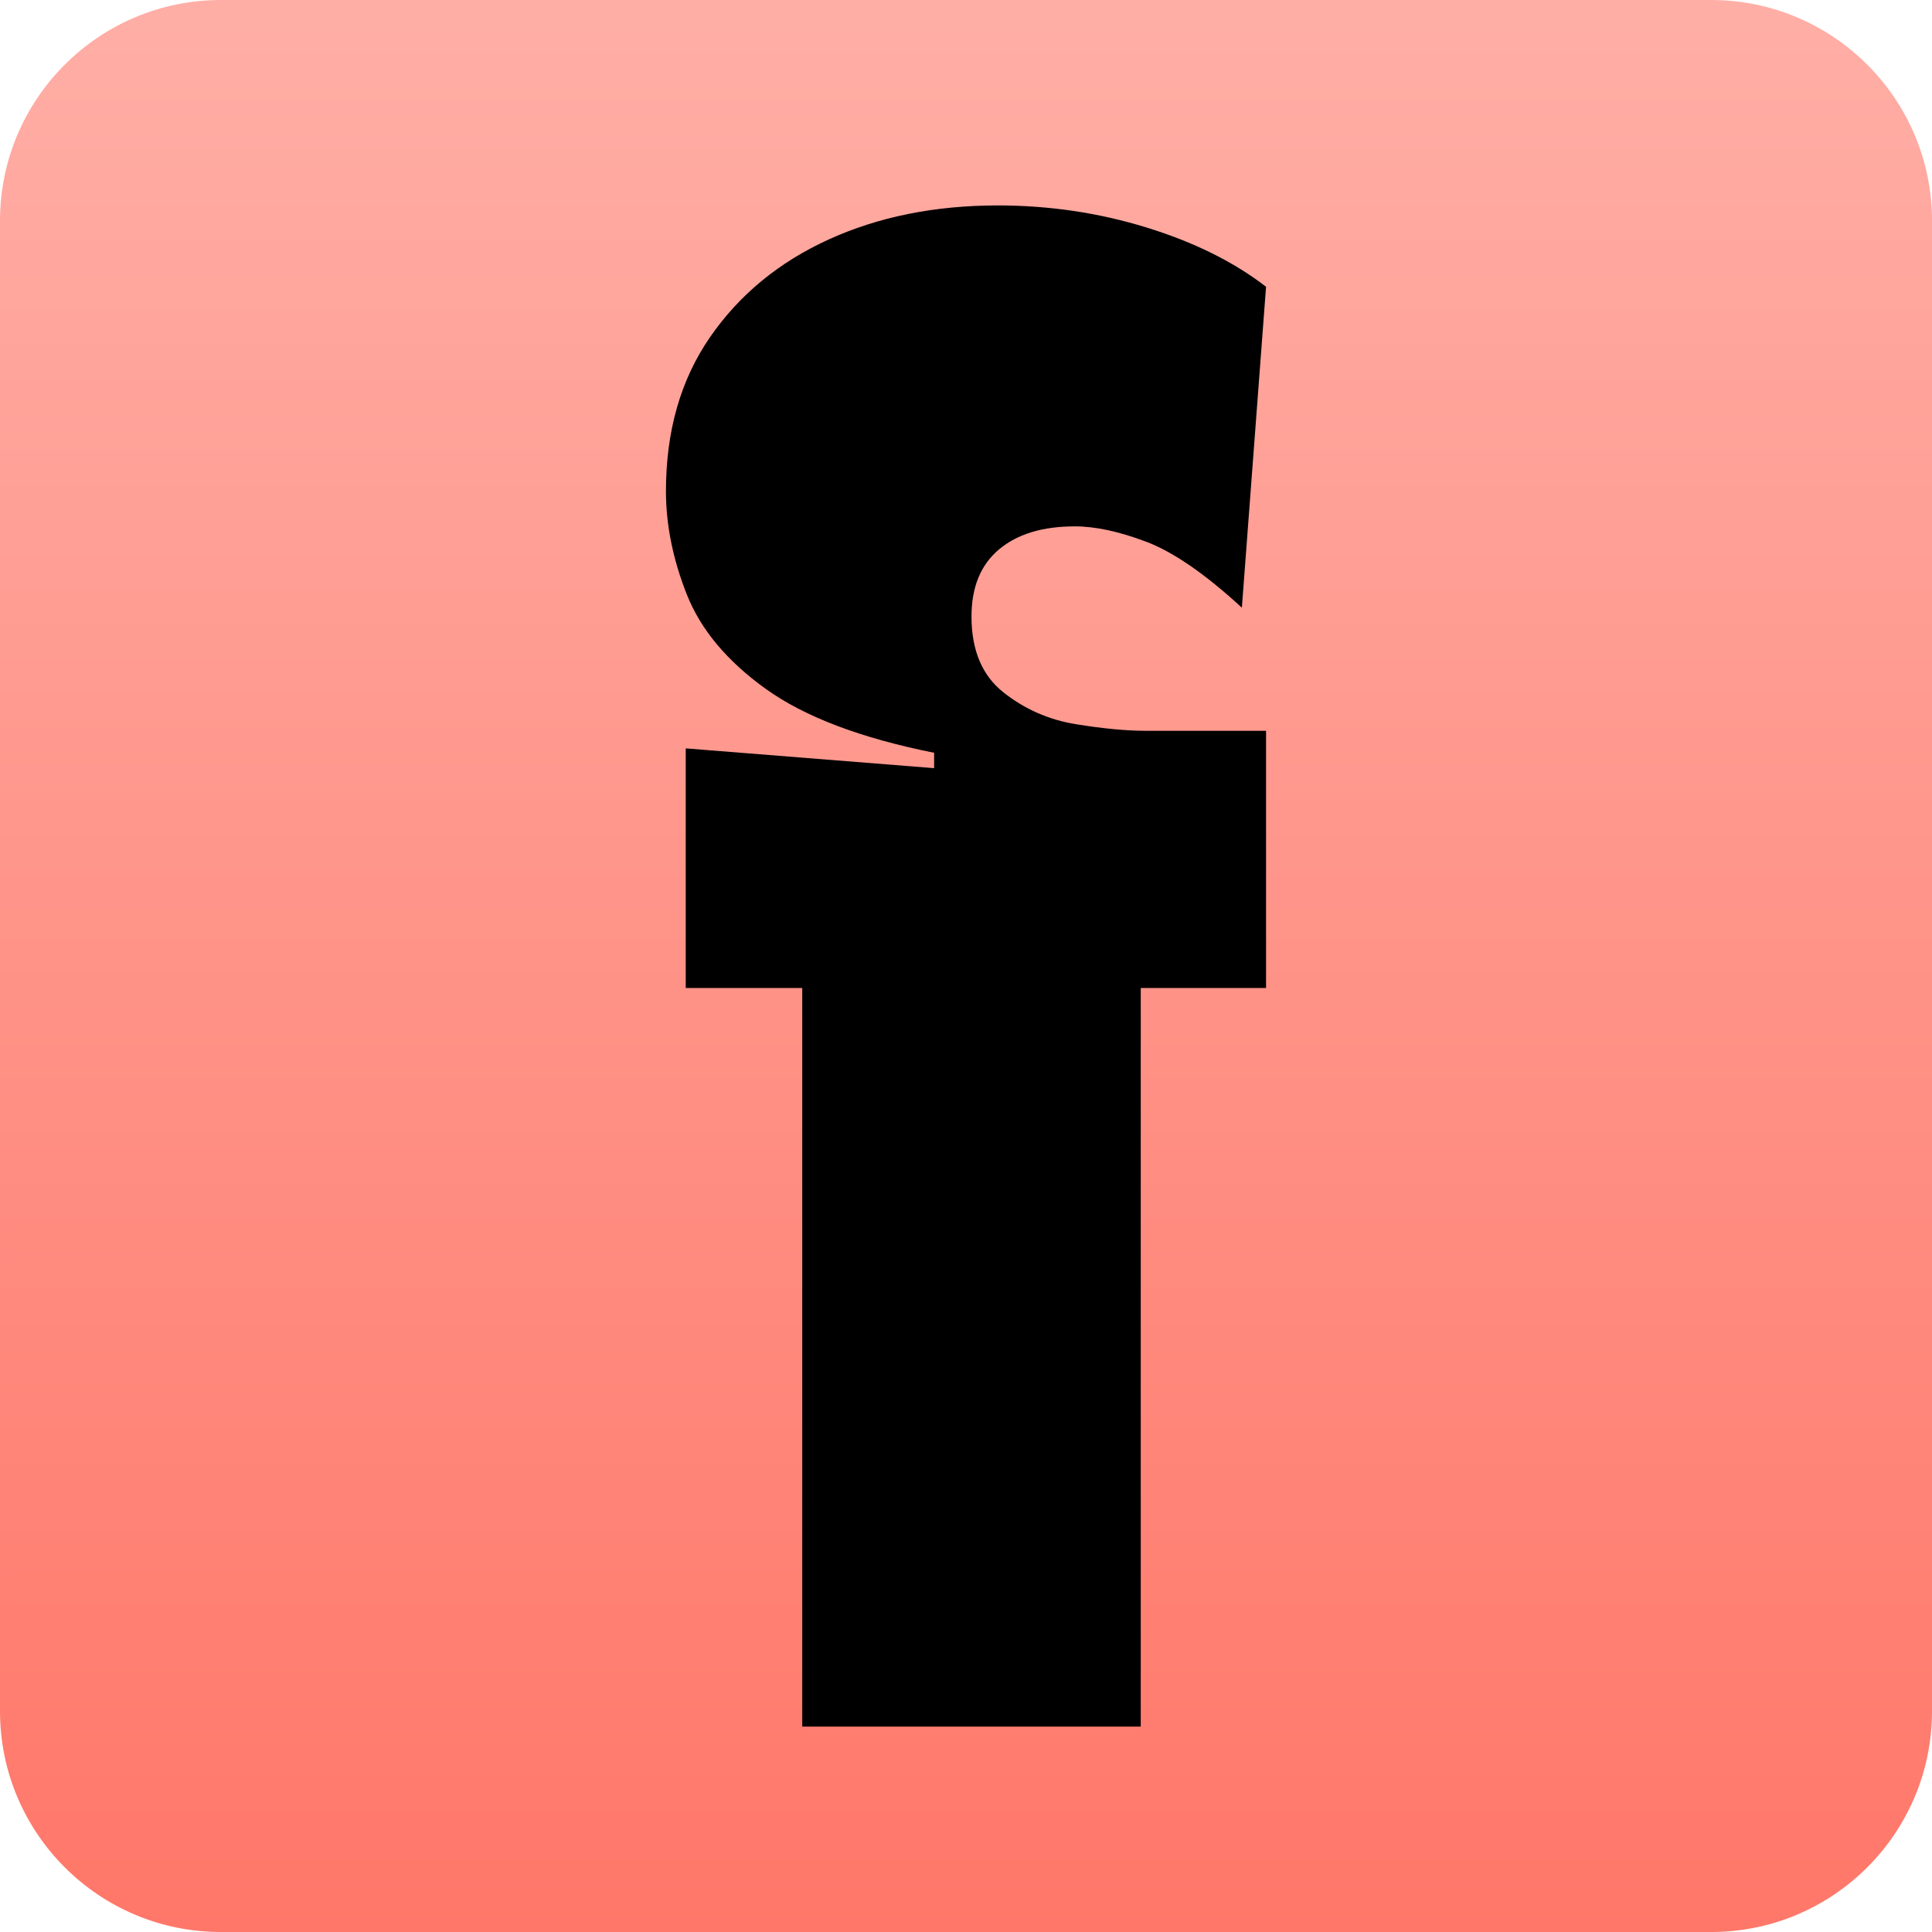
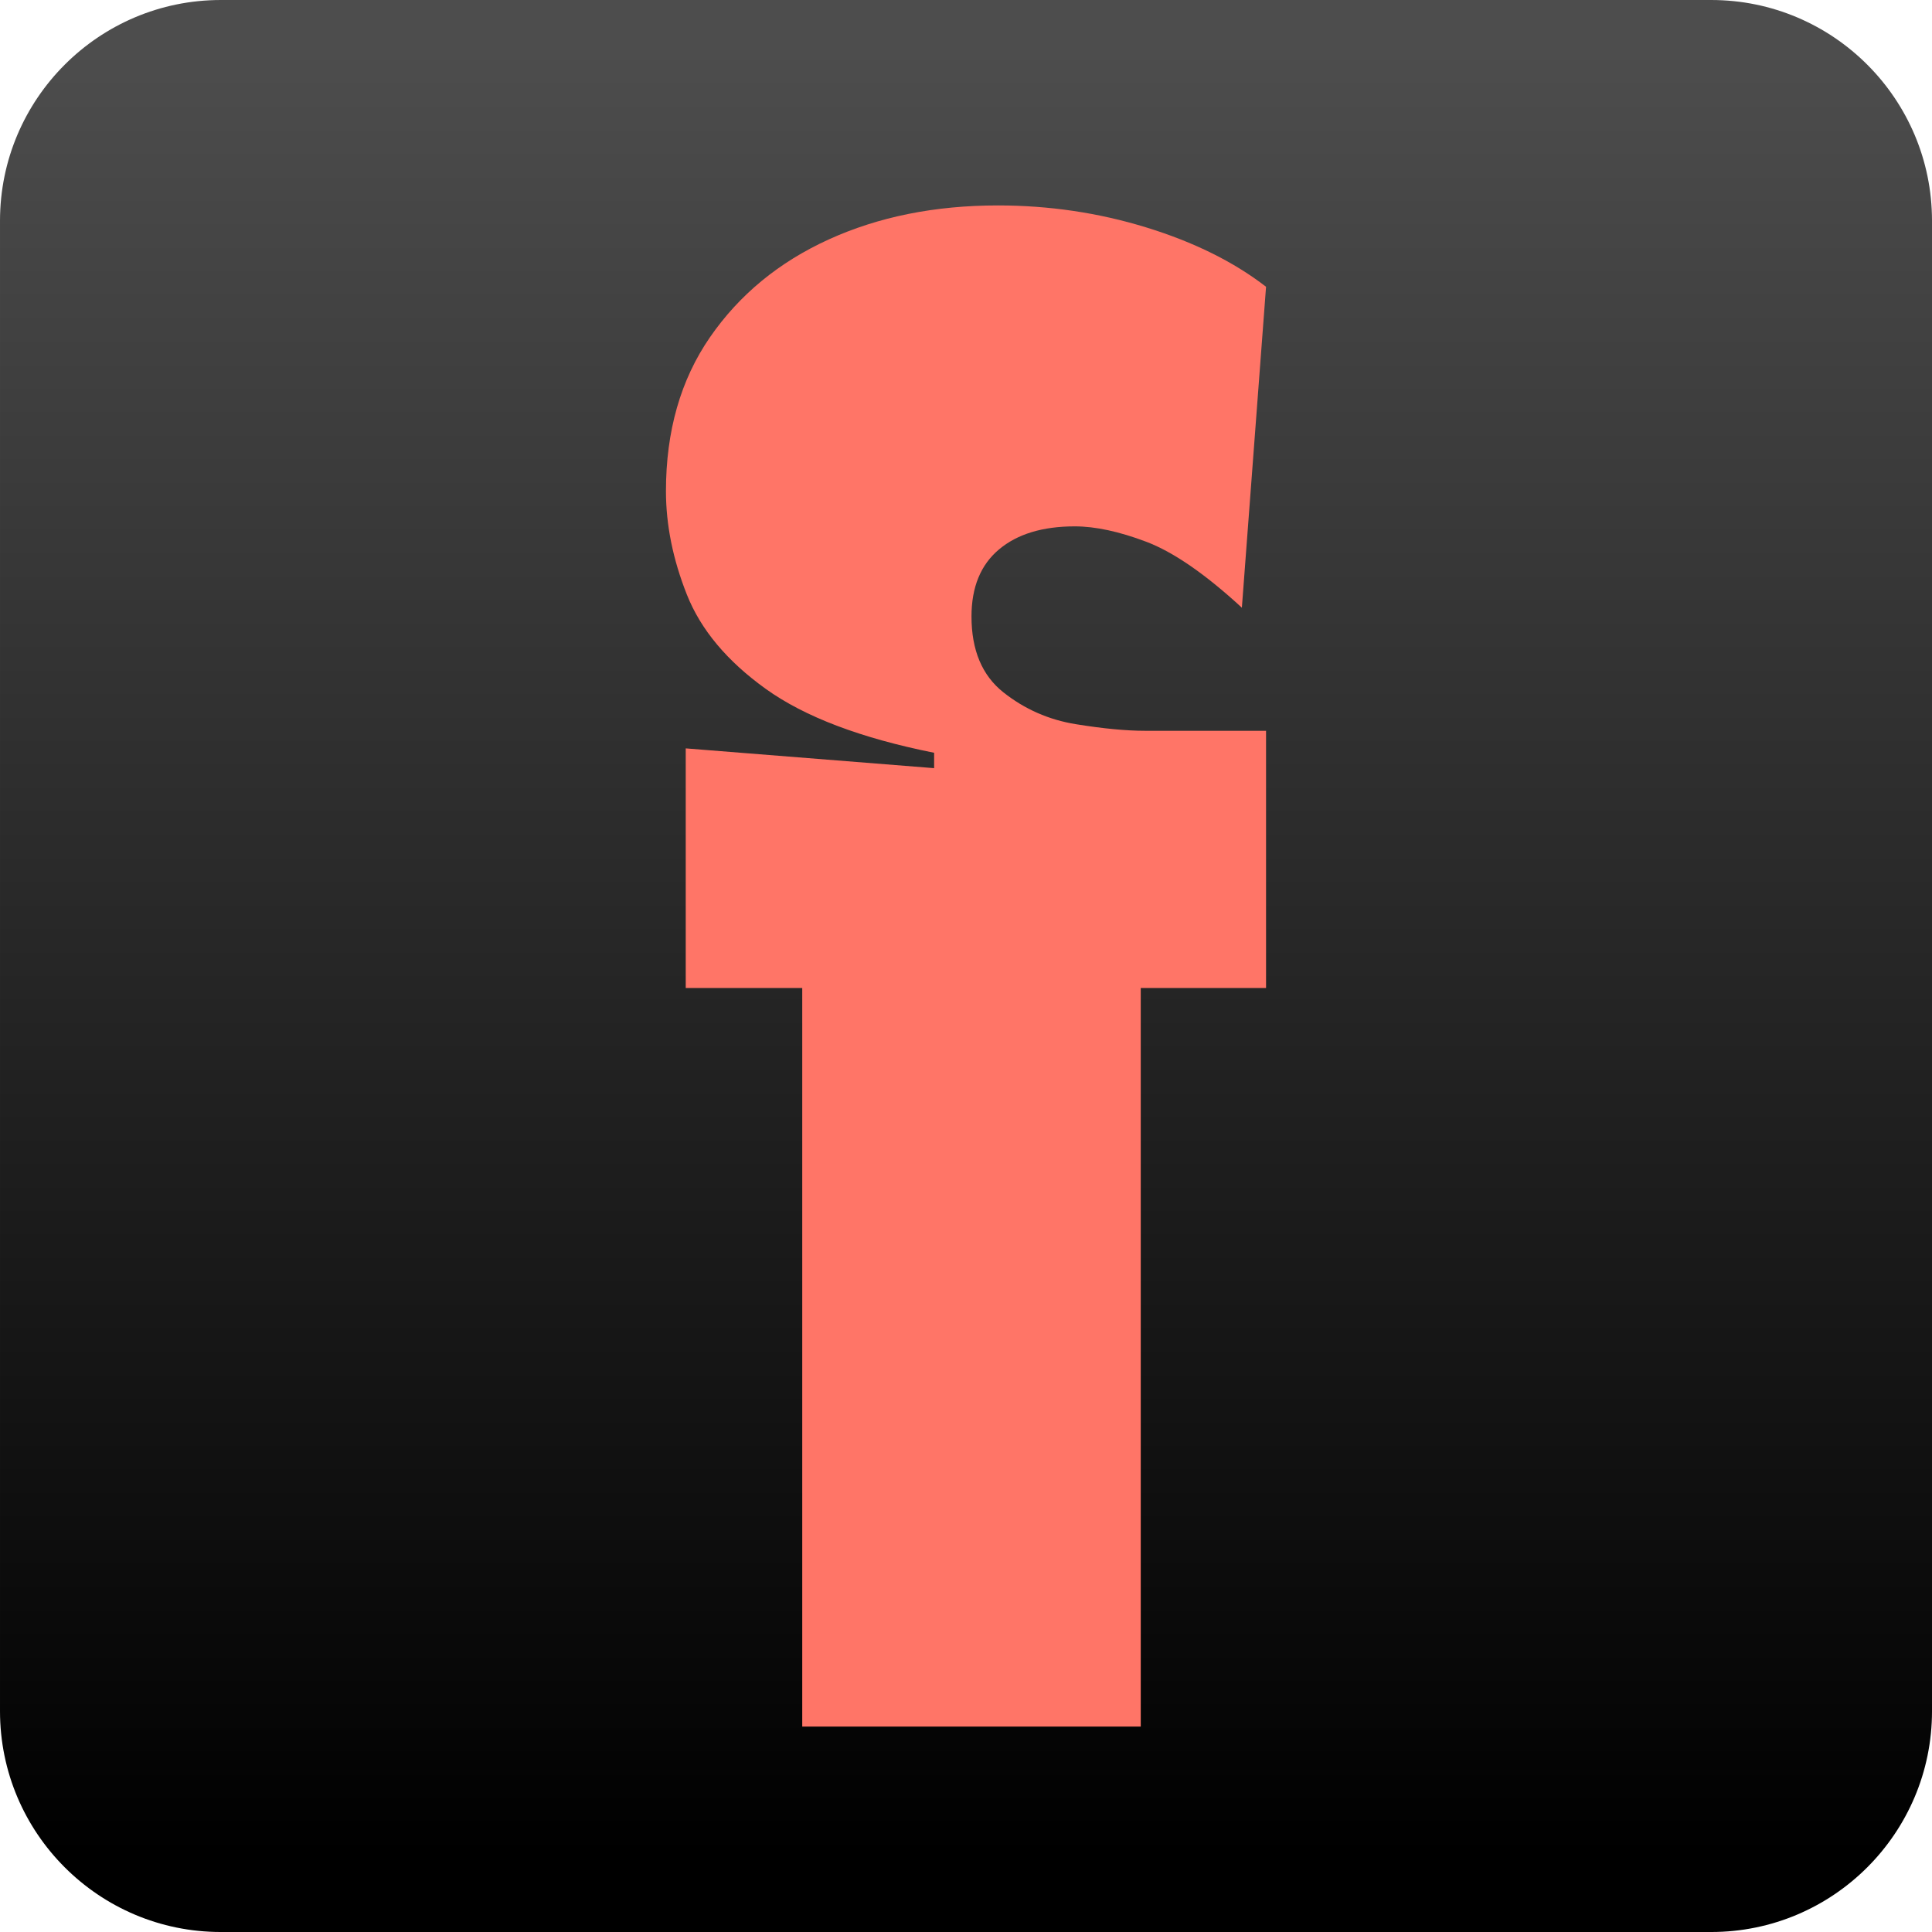
<svg xmlns="http://www.w3.org/2000/svg" width="100%" height="100%" viewBox="0 0 420 420" version="1.1" xml:space="preserve" style="fill-rule:evenodd;clip-rule:evenodd;stroke-linejoin:round;stroke-miterlimit:2;">
  <g transform="matrix(1,0,0,1,-1092.924,-1938.669)">
-     <g id="icon" transform="matrix(1,0,0,1,0,707.2119)">
+     <g id="icon-black" transform="matrix(1,0,0,1,0,707.2119)">
      <g transform="matrix(1.216885,0,0,1.216885,-186.4135,-124.5842)">
        <path d="M1357.021,1114.355C1378.791,1114.355 1396.466,1132.03 1396.466,1153.8L1396.466,1420.054C1396.466,1441.824 1378.791,1459.499 1357.021,1459.499L1090.767,1459.499C1068.997,1459.499 1051.322,1441.824 1051.322,1420.054L1051.322,1153.8C1051.322,1132.03 1068.997,1114.355 1090.767,1114.355L1357.021,1114.355Z" style="fill:url(#_Linear1);" />
      </g>
      <g transform="matrix(1.36908,0,0,1.36908,-1361.642,-853.4478)">
-         <path d="M1920.243,1797.006L1920.243,1679.729L1901.743,1679.729L1901.743,1641.684L1941.185,1644.825L1941.185,1642.382C1929.55,1640.055 1920.65,1636.681 1914.483,1632.26C1908.317,1627.839 1904.129,1622.836 1901.918,1617.251C1899.707,1611.666 1898.602,1606.198 1898.602,1600.846C1898.602,1591.306 1900.929,1583.162 1905.583,1576.414C1910.237,1569.665 1916.519,1564.488 1924.431,1560.881C1932.343,1557.275 1941.301,1555.471 1951.307,1555.471C1959.451,1555.471 1967.305,1556.635 1974.867,1558.962C1982.43,1561.289 1988.77,1564.43 1993.89,1568.386L1990.05,1619.345C1984.233,1613.993 1979.172,1610.503 1974.867,1608.874C1970.562,1607.245 1966.781,1606.431 1963.523,1606.431C1958.404,1606.431 1954.39,1607.652 1951.481,1610.096C1948.573,1612.539 1947.118,1616.088 1947.118,1620.741C1947.118,1626.093 1948.805,1630.107 1952.18,1632.783C1955.554,1635.459 1959.393,1637.146 1963.698,1637.844C1968.003,1638.542 1971.668,1638.891 1974.693,1638.891L1993.89,1638.891L1993.89,1679.729L1973.994,1679.729L1973.994,1797.006L1920.243,1797.006Z" style="fill-rule:nonzero;" />
+         <path d="M1920.243,1797.006L1920.243,1679.729L1901.743,1679.729L1901.743,1641.684L1941.185,1644.825L1941.185,1642.382C1929.55,1640.055 1920.65,1636.681 1914.483,1632.26C1908.317,1627.839 1904.129,1622.836 1901.918,1617.251C1899.707,1611.666 1898.602,1606.198 1898.602,1600.846C1898.602,1591.306 1900.929,1583.162 1905.583,1576.414C1910.237,1569.665 1916.519,1564.488 1924.431,1560.881C1932.343,1557.275 1941.301,1555.471 1951.307,1555.471C1959.451,1555.471 1967.305,1556.635 1974.867,1558.962C1982.43,1561.289 1988.77,1564.43 1993.89,1568.386L1990.05,1619.345C1984.233,1613.993 1979.172,1610.503 1974.867,1608.874C1970.562,1607.245 1966.781,1606.431 1963.523,1606.431C1958.404,1606.431 1954.39,1607.652 1951.481,1610.096C1948.573,1612.539 1947.118,1616.088 1947.118,1620.741C1947.118,1626.093 1948.805,1630.107 1952.18,1632.783C1955.554,1635.459 1959.393,1637.146 1963.698,1637.844C1968.003,1638.542 1971.668,1638.891 1974.693,1638.891L1993.89,1638.891L1993.89,1679.729L1973.994,1679.729L1973.994,1797.006L1920.243,1797.006Z" style="fill:rgb(255,117,103);fill-rule:nonzero;" />
      </g>
    </g>
  </g>
  <defs>
-     <linearGradient id="_Linear1" x1="0" y1="0" x2="1" y2="0" gradientUnits="userSpaceOnUse" gradientTransform="matrix(0,-356.562,356.562,0,1209.21,1463.457)">
-       <stop offset="0" style="stop-color:rgb(255,118,104);stop-opacity:1" />
-       <stop offset="1" style="stop-color:rgb(255,176,168);stop-opacity:1" />
+     <linearGradient id="_Linear1" x1="0" y1="0" x2="1" y2="0" gradientUnits="userSpaceOnUse" gradientTransform="matrix(0,-325.6763,325.6763,0,1290.639,1447.345)">
+       <stop offset="0" style="stop-color:black;stop-opacity:1" />
+       <stop offset="1" style="stop-color:rgb(77,77,77);stop-opacity:1" />
    </linearGradient>
  </defs>
</svg>
